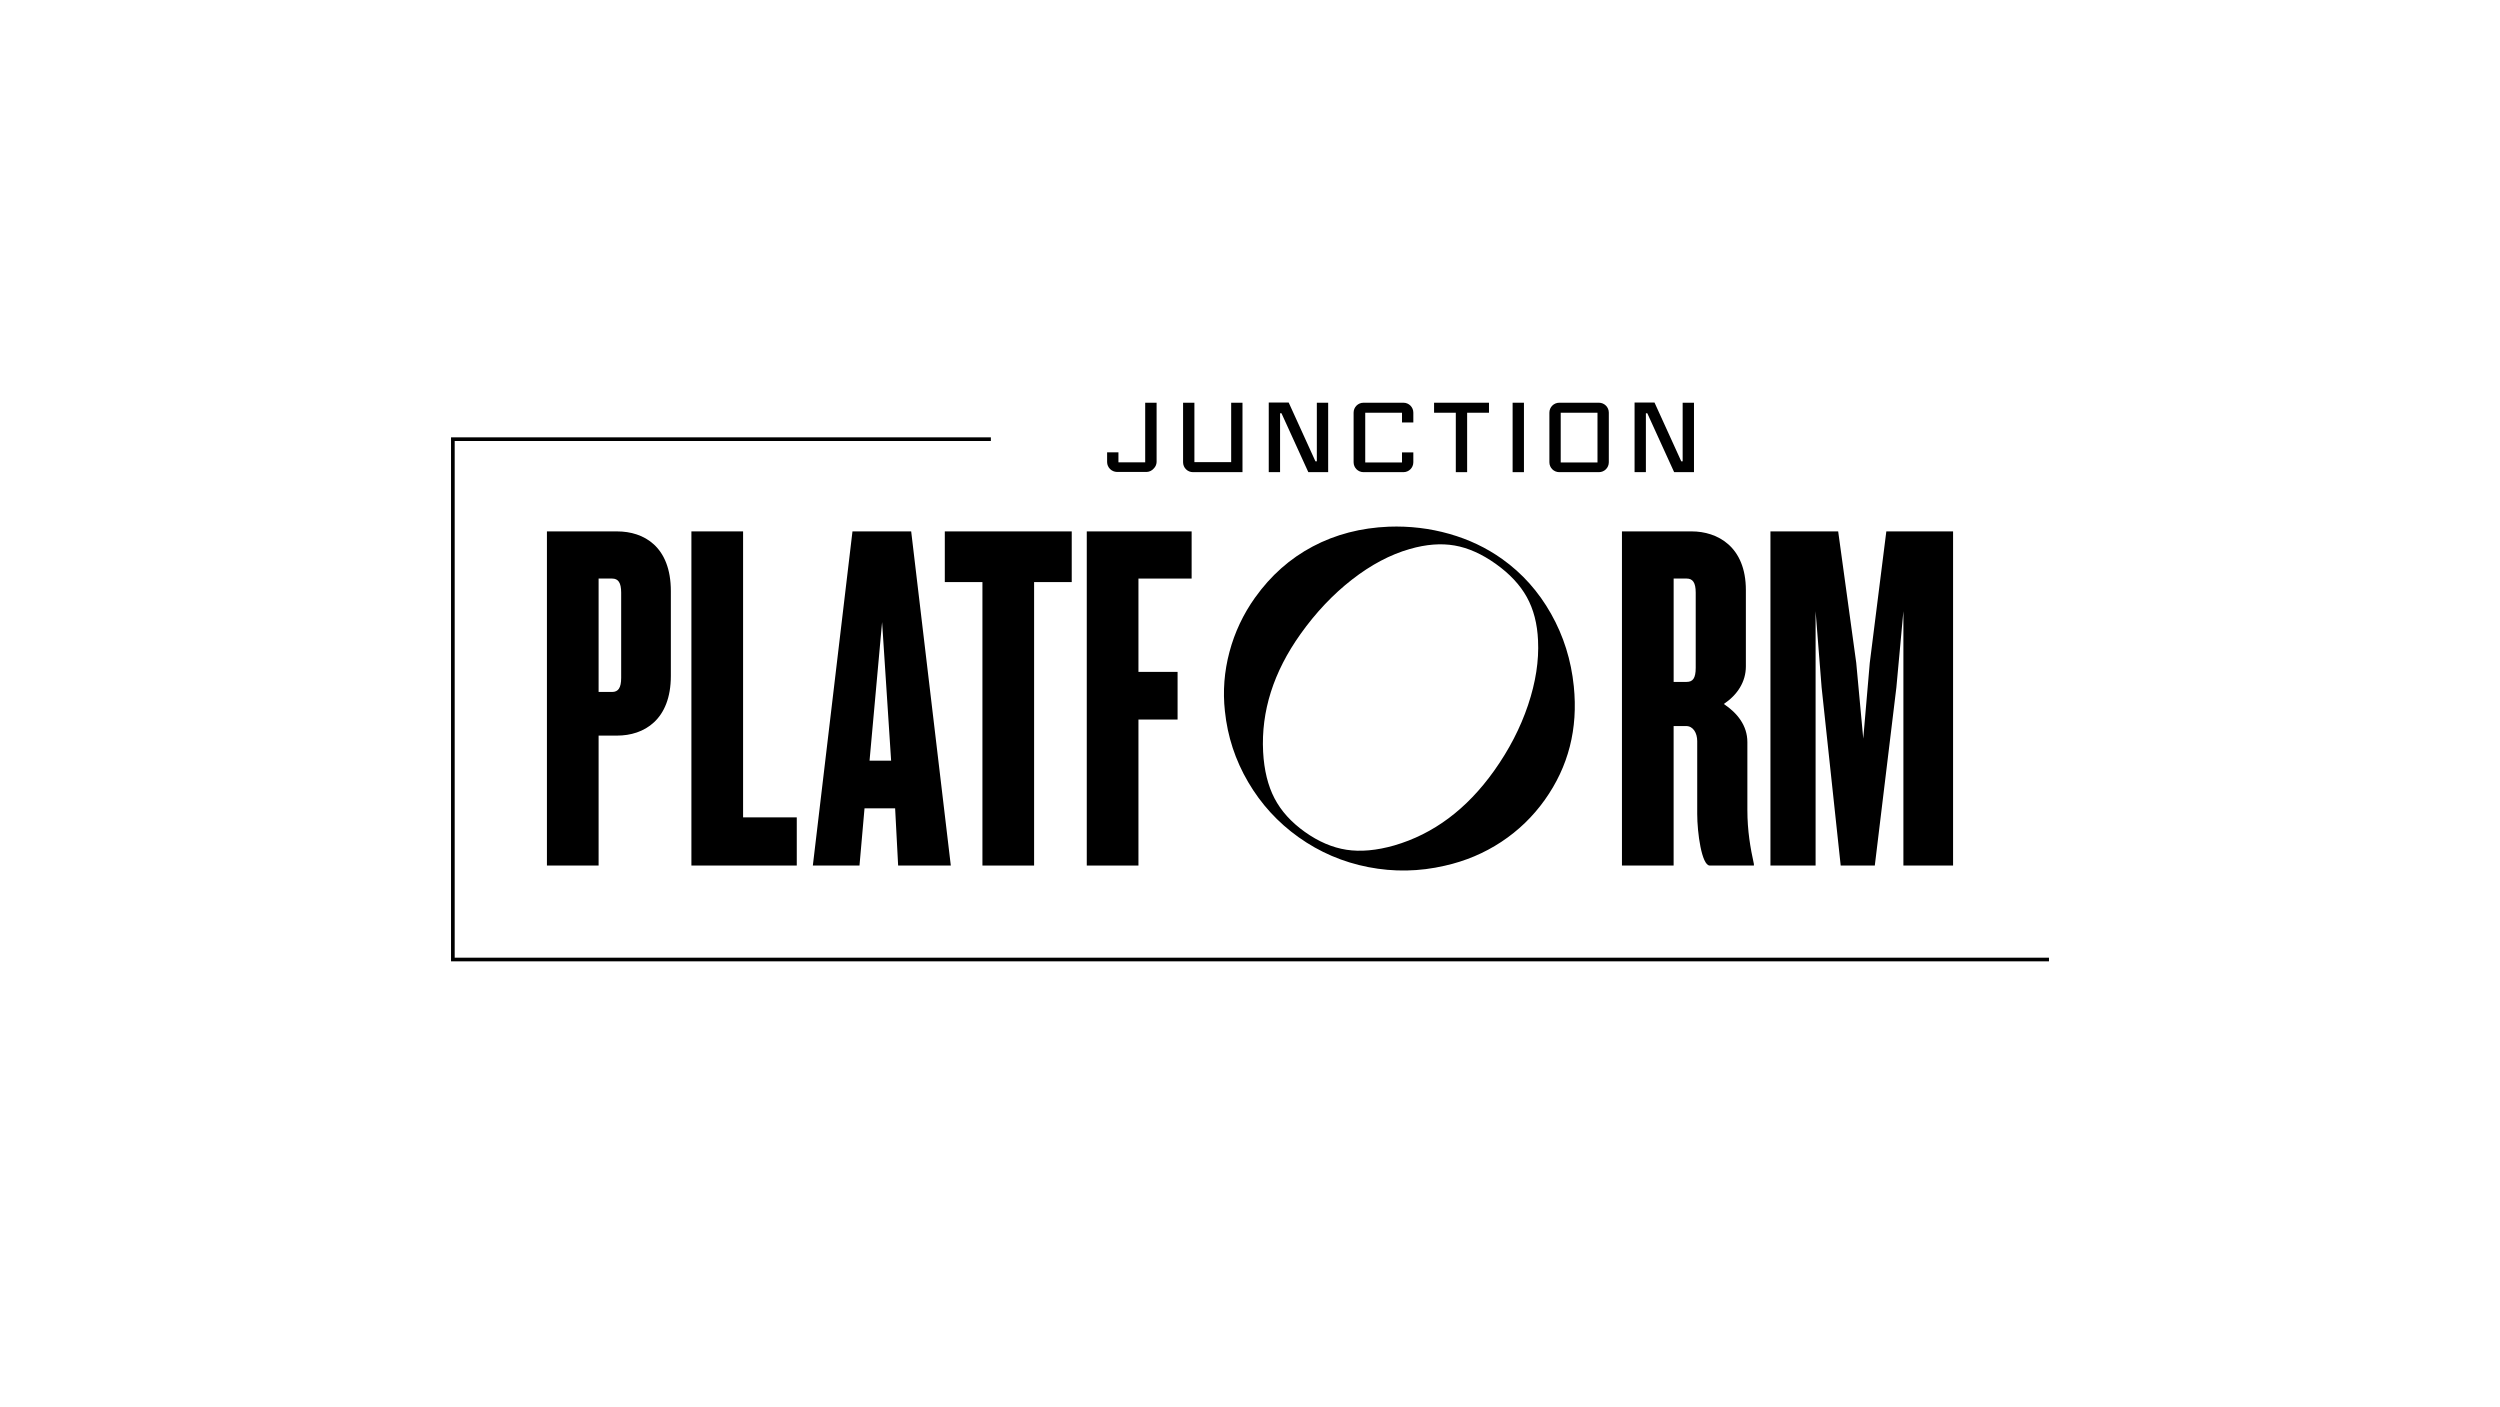
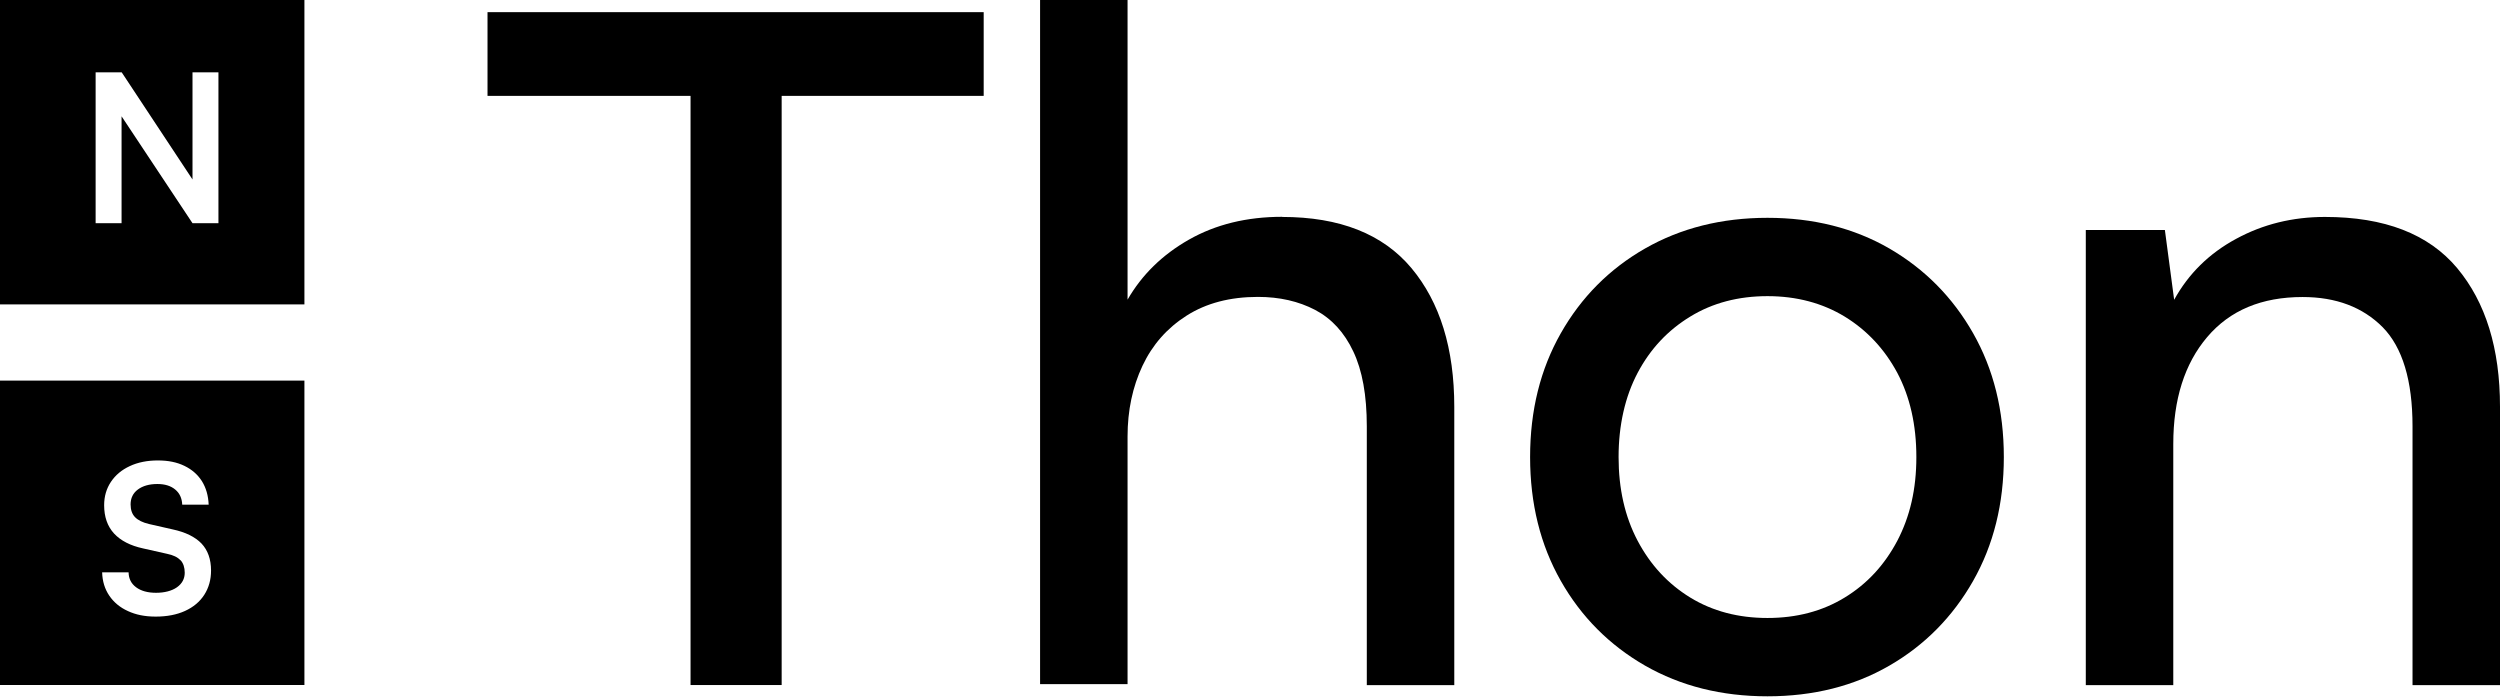
- <svg xmlns="http://www.w3.org/2000/svg" id="Layer_1" data-name="Layer 1" viewBox="0 0 1920 1080">
-   <path d="m473.98,564.94h-14.25v99.8h-39.69v-256.62h53.94c20.42,0,41.23,11.56,41.23,45.85v65.12c0,33.91-20.8,45.85-41.23,45.85Zm3.08-109.81c0-7.71-2.31-10.79-6.93-10.79h-10.4v87.08h10.4c4.62,0,6.93-3.08,6.93-10.79v-65.5Z" />
-   <path d="m531,664.73v-256.62h39.69v219.63h41.23v36.99h-80.91Z" />
-   <path d="m689.77,664.73l-2.31-43.92h-23.51l-3.86,43.92h-35.83l30.44-256.62h45.09l30.43,256.62h-40.45Zm-12.33-186.88l-9.63,106.35h16.57l-6.93-106.35Z" />
-   <path d="m794.19,447.04v217.7h-39.68v-217.7h-28.9v-38.92h97.48v38.92h-28.9Z" />
-   <path d="m874.33,444.34v71.67h30.05v36.6h-30.05v112.13h-39.69v-256.62h80.53v36.22h-40.84Z" />
-   <path d="m1313.09,664.73c-6.16,0-9.63-25.05-9.63-39.69v-55.87c0-6.16-3.08-11.56-8.48-11.56h-9.64v107.12h-39.68v-256.62h53.55c19.66,0,41.62,11.56,41.62,45.08v58.57c0,11.94-6.55,21.96-16.95,28.9,10.4,6.94,18.1,16.57,18.1,29.28v52.02c0,16.18,2.32,29.28,5.01,41.61v1.16h-33.91Zm-10.78-209.61c0-7.71-2.31-10.79-6.93-10.79h-10.02v79.37h10.02c4.63,0,6.93-2.7,6.93-10.79v-57.8Z" />
-   <path d="m1461.81,664.73v-195.35l-5.39,58.56-16.57,136.78h-26.2l-14.65-136.78-4.62-58.56v195.35h-34.68v-256.62h52.02l13.87,100.95,5.39,58.18,5.01-58.18,12.71-100.95h51.26v256.62h-38.15Z" />
-   <path d="m963.98,458.84c12-16.84,26.74-29.9,44.21-39.15,17.47-9.25,36.95-14.32,58.42-15.2,15.97-.57,31.44,1.27,46.41,5.51,14.96,4.24,28.51,10.67,40.63,19.31,15.43,11,27.96,25.02,37.56,42.08,9.62,17.05,15.43,35.61,17.47,55.66,3.34,32.63-4.09,61.74-22.32,87.31-9.15,12.84-20.28,23.58-33.39,32.23-13.12,8.65-27.59,14.75-43.41,18.29-19.54,4.53-39.11,4.88-58.67,1.07-19.58-3.82-37.43-11.47-53.57-22.97-15.94-11.35-28.85-25.48-38.73-42.35-9.9-16.87-15.84-35.03-17.86-54.46-1.67-15.26-.51-30.42,3.5-45.48,4-15.06,10.58-29.02,19.74-41.86Zm34.77,28.18c-20.72,29.09-30.29,59.25-28.67,90.49.75,14,3.67,25.87,8.74,35.61,5.07,9.73,12.82,18.32,23.25,25.75,10.52,7.5,21.2,12.08,32.03,13.75,10.83,1.66,23.07.56,36.72-3.33,30.13-8.78,55.66-27.86,76.6-57.25,11.51-16.15,20.21-32.98,26.1-50.48,5.89-17.5,8.46-34.09,7.69-49.76-.56-12.8-3.43-23.88-8.62-33.25-5.19-9.37-13.14-17.87-23.86-25.51-10.63-7.57-21.14-12.27-31.56-14.09-10.42-1.82-21.89-.93-34.44,2.68-15,4.29-29.79,12.12-44.39,23.49-14.6,11.37-27.8,25.33-39.59,41.88Z" />
-   <g>
-     <path d="m1085.44,355c0,4.23-3.39,7.62-7.62,7.62h-30.63c-4.23,0-7.62-3.39-7.62-7.62v-38.09c0-4.23,3.39-7.62,7.62-7.62h30.63c4.23,0,7.62,3.39,7.62,7.62v7.54h-8.7v-7.46h-28.24v38.17h28.24v-7.7h8.7v7.54Z" />
-     <path d="m1170.39,362.62h-8.7v-53.33h8.7v53.33Z" />
-     <path d="m1227.95,362.62h-30.4c-4.23,0-7.62-3.39-7.62-7.62v-38.09c0-4.23,3.39-7.62,7.62-7.62h30.4c4.23,0,7.62,3.39,7.62,7.62h0v38.09c0,4.23-3.39,7.62-7.62,7.62h0Zm-1.08-7.46v-38.17h-28.24v38.17h28.24Z" />
-     <path d="m879.51,309.29v45.79h-20.55v-7.7h-8.7v7.54c.08,4.16,3.46,7.46,7.62,7.54h22.78c2.15-.08,4.08-1.08,5.46-2.69,1.31-1.31,2.08-3.08,2.15-4.92v-45.56h-8.77Z" />
-     <path d="m945.54,309.29v45.63h-28.24v-45.63h-8.7v45.71c0,4.23,3.39,7.62,7.62,7.62h38.01v-53.33h-8.7Z" />
-     <polygon points="1142.54 309.29 1102.37 309.29 1101.37 309.29 1101.37 316.98 1102.37 316.98 1102.37 316.98 1118.06 316.98 1118.06 362.62 1126.76 362.62 1126.76 316.98 1142.54 316.98 1142.54 316.98 1143.54 316.98 1143.54 309.29 1142.54 309.29" />
-     <polygon points="1011.33 309.29 1011.33 348.92 1011.33 354.31 1010.26 354.31 989.71 309.14 983.09 309.14 974.4 309.14 974.4 329.68 974.4 362.62 983.09 362.62 983.09 329.68 983.09 322.83 983.09 317.37 984.17 317.37 1004.79 362.62 1011.33 362.62 1020.03 362.62 1020.03 309.29 1011.33 309.29" />
-     <polygon points="1292.28 309.29 1292.28 348.92 1292.28 354.31 1291.21 354.31 1270.66 309.14 1264.04 309.14 1255.35 309.14 1255.35 329.68 1255.35 362.62 1264.04 362.62 1264.04 329.68 1264.04 322.83 1264.04 317.37 1265.12 317.37 1285.74 362.62 1292.28 362.62 1300.98 362.62 1300.98 309.29 1292.28 309.29" />
+ <svg xmlns="http://www.w3.org/2000/svg" id="Layer_2" data-name="Layer 2" viewBox="0 0 199.48 55.55">
+   <defs>
+     <style>
+       .cls-1 {
+       fill: #000;
+       stroke-width: 0px;
+       }
+     </style>
+   </defs>
+   <g id="Layer_1-2" data-name="Layer 1">
+     <g>
+       <polygon class="cls-1" points="38.9 7.65 55.1 7.65 55.1 54.66 62.37 54.66 62.37 7.65 78.49 7.65 78.49 .97 38.9 .97 38.9 7.65" />
+       <path class="cls-1" d="M102.3,17.3c-2.82,0-5.3.61-7.43,1.82-2.13,1.21-3.76,2.81-4.9,4.79V0h-6.98v54.59h6.98v-19.76c0-2.08.4-3.96,1.19-5.64.79-1.68,1.97-3.02,3.53-4.01,1.56-.99,3.45-1.49,5.68-1.49,1.73,0,3.25.35,4.57,1.04,1.31.69,2.33,1.8,3.04,3.31.72,1.51,1.08,3.5,1.08,5.98v20.65h6.98v-22.21c0-4.65-1.14-8.34-3.42-11.07-2.28-2.72-5.72-4.08-10.32-4.08Z" />
+       <path class="cls-1" d="M150.76,19.83c-2.82-1.63-6.07-2.45-9.73-2.45s-6.92.82-9.77,2.45c-2.85,1.63-5.09,3.89-6.72,6.76-1.63,2.87-2.45,6.16-2.45,9.88s.82,7.01,2.45,9.88c1.63,2.87,3.87,5.12,6.72,6.76,2.85,1.63,6.1,2.45,9.77,2.45s6.91-.82,9.73-2.45,5.05-3.89,6.68-6.76c1.63-2.87,2.45-6.16,2.45-9.88s-.82-7.01-2.45-9.88c-1.63-2.87-3.86-5.12-6.68-6.76ZM151.39,43.15c-1.02,1.93-2.41,3.44-4.2,4.53-1.78,1.09-3.84,1.63-6.16,1.63s-4.38-.54-6.16-1.63c-1.78-1.09-3.18-2.6-4.2-4.53-1.02-1.93-1.52-4.16-1.52-6.68s.51-4.81,1.52-6.72c1.01-1.91,2.41-3.4,4.2-4.49,1.78-1.09,3.84-1.63,6.16-1.63s4.38.55,6.16,1.63c1.78,1.09,3.18,2.59,4.2,4.49,1.01,1.91,1.52,4.15,1.52,6.72s-.51,4.75-1.52,6.68Z" />
+       <path class="cls-1" d="M196.06,21.39c-2.28-2.72-5.79-4.08-10.55-4.08-2.58,0-4.94.58-7.09,1.75-2.15,1.16-3.8,2.79-4.94,4.86l-.74-5.57h-6.31v36.32h6.98v-19.24c0-3.56.9-6.41,2.71-8.54,1.81-2.13,4.34-3.19,7.61-3.19,2.67,0,4.8.81,6.39,2.41,1.58,1.61,2.38,4.25,2.38,7.91v20.65h6.98v-22.21c0-4.65-1.14-8.34-3.42-11.07Z" />
+       <path class="cls-1" d="M0,24.29h24.29V0H0v24.29ZM7.62,5.77h2.09l5.65,8.55V5.77h2.07v12.04h-2.07l-5.66-8.53v8.53h-2.07V5.77Z" />
+       <path class="cls-1" d="M0,54.66h24.29v-24.29H0v24.29ZM14.4,44.71c-.22-.25-.58-.42-1.07-.52l-1.91-.43c-1.02-.22-1.79-.62-2.32-1.19-.53-.58-.79-1.33-.79-2.26,0-.7.18-1.32.54-1.86s.86-.96,1.51-1.26c.64-.3,1.39-.45,2.23-.45s1.52.14,2.12.43c.6.29,1.06.69,1.4,1.22.33.53.51,1.15.54,1.88h-2.11c-.02-.52-.21-.92-.56-1.21-.35-.29-.82-.44-1.42-.44-.65,0-1.17.15-1.56.44-.39.29-.58.69-.58,1.19,0,.43.12.77.35,1.01.24.25.61.43,1.11.55l1.89.43c1.03.22,1.8.6,2.31,1.13.5.53.76,1.25.76,2.15,0,.74-.18,1.38-.54,1.94s-.88.99-1.54,1.29c-.66.3-1.44.45-2.33.45s-1.59-.15-2.22-.44c-.64-.29-1.13-.7-1.49-1.23-.36-.53-.55-1.15-.57-1.86h2.11c.01.51.21.9.6,1.19.39.29.92.44,1.59.44s1.26-.15,1.67-.44c.41-.29.62-.68.62-1.16,0-.42-.11-.75-.33-1Z" />
+     </g>
  </g>
-   <polygon points="1573.61 738.31 346.39 738.31 346.39 335.88 760.99 335.88 760.99 338.69 349.2 338.69 349.2 735.5 1573.61 735.5 1573.61 738.31" />
</svg>
